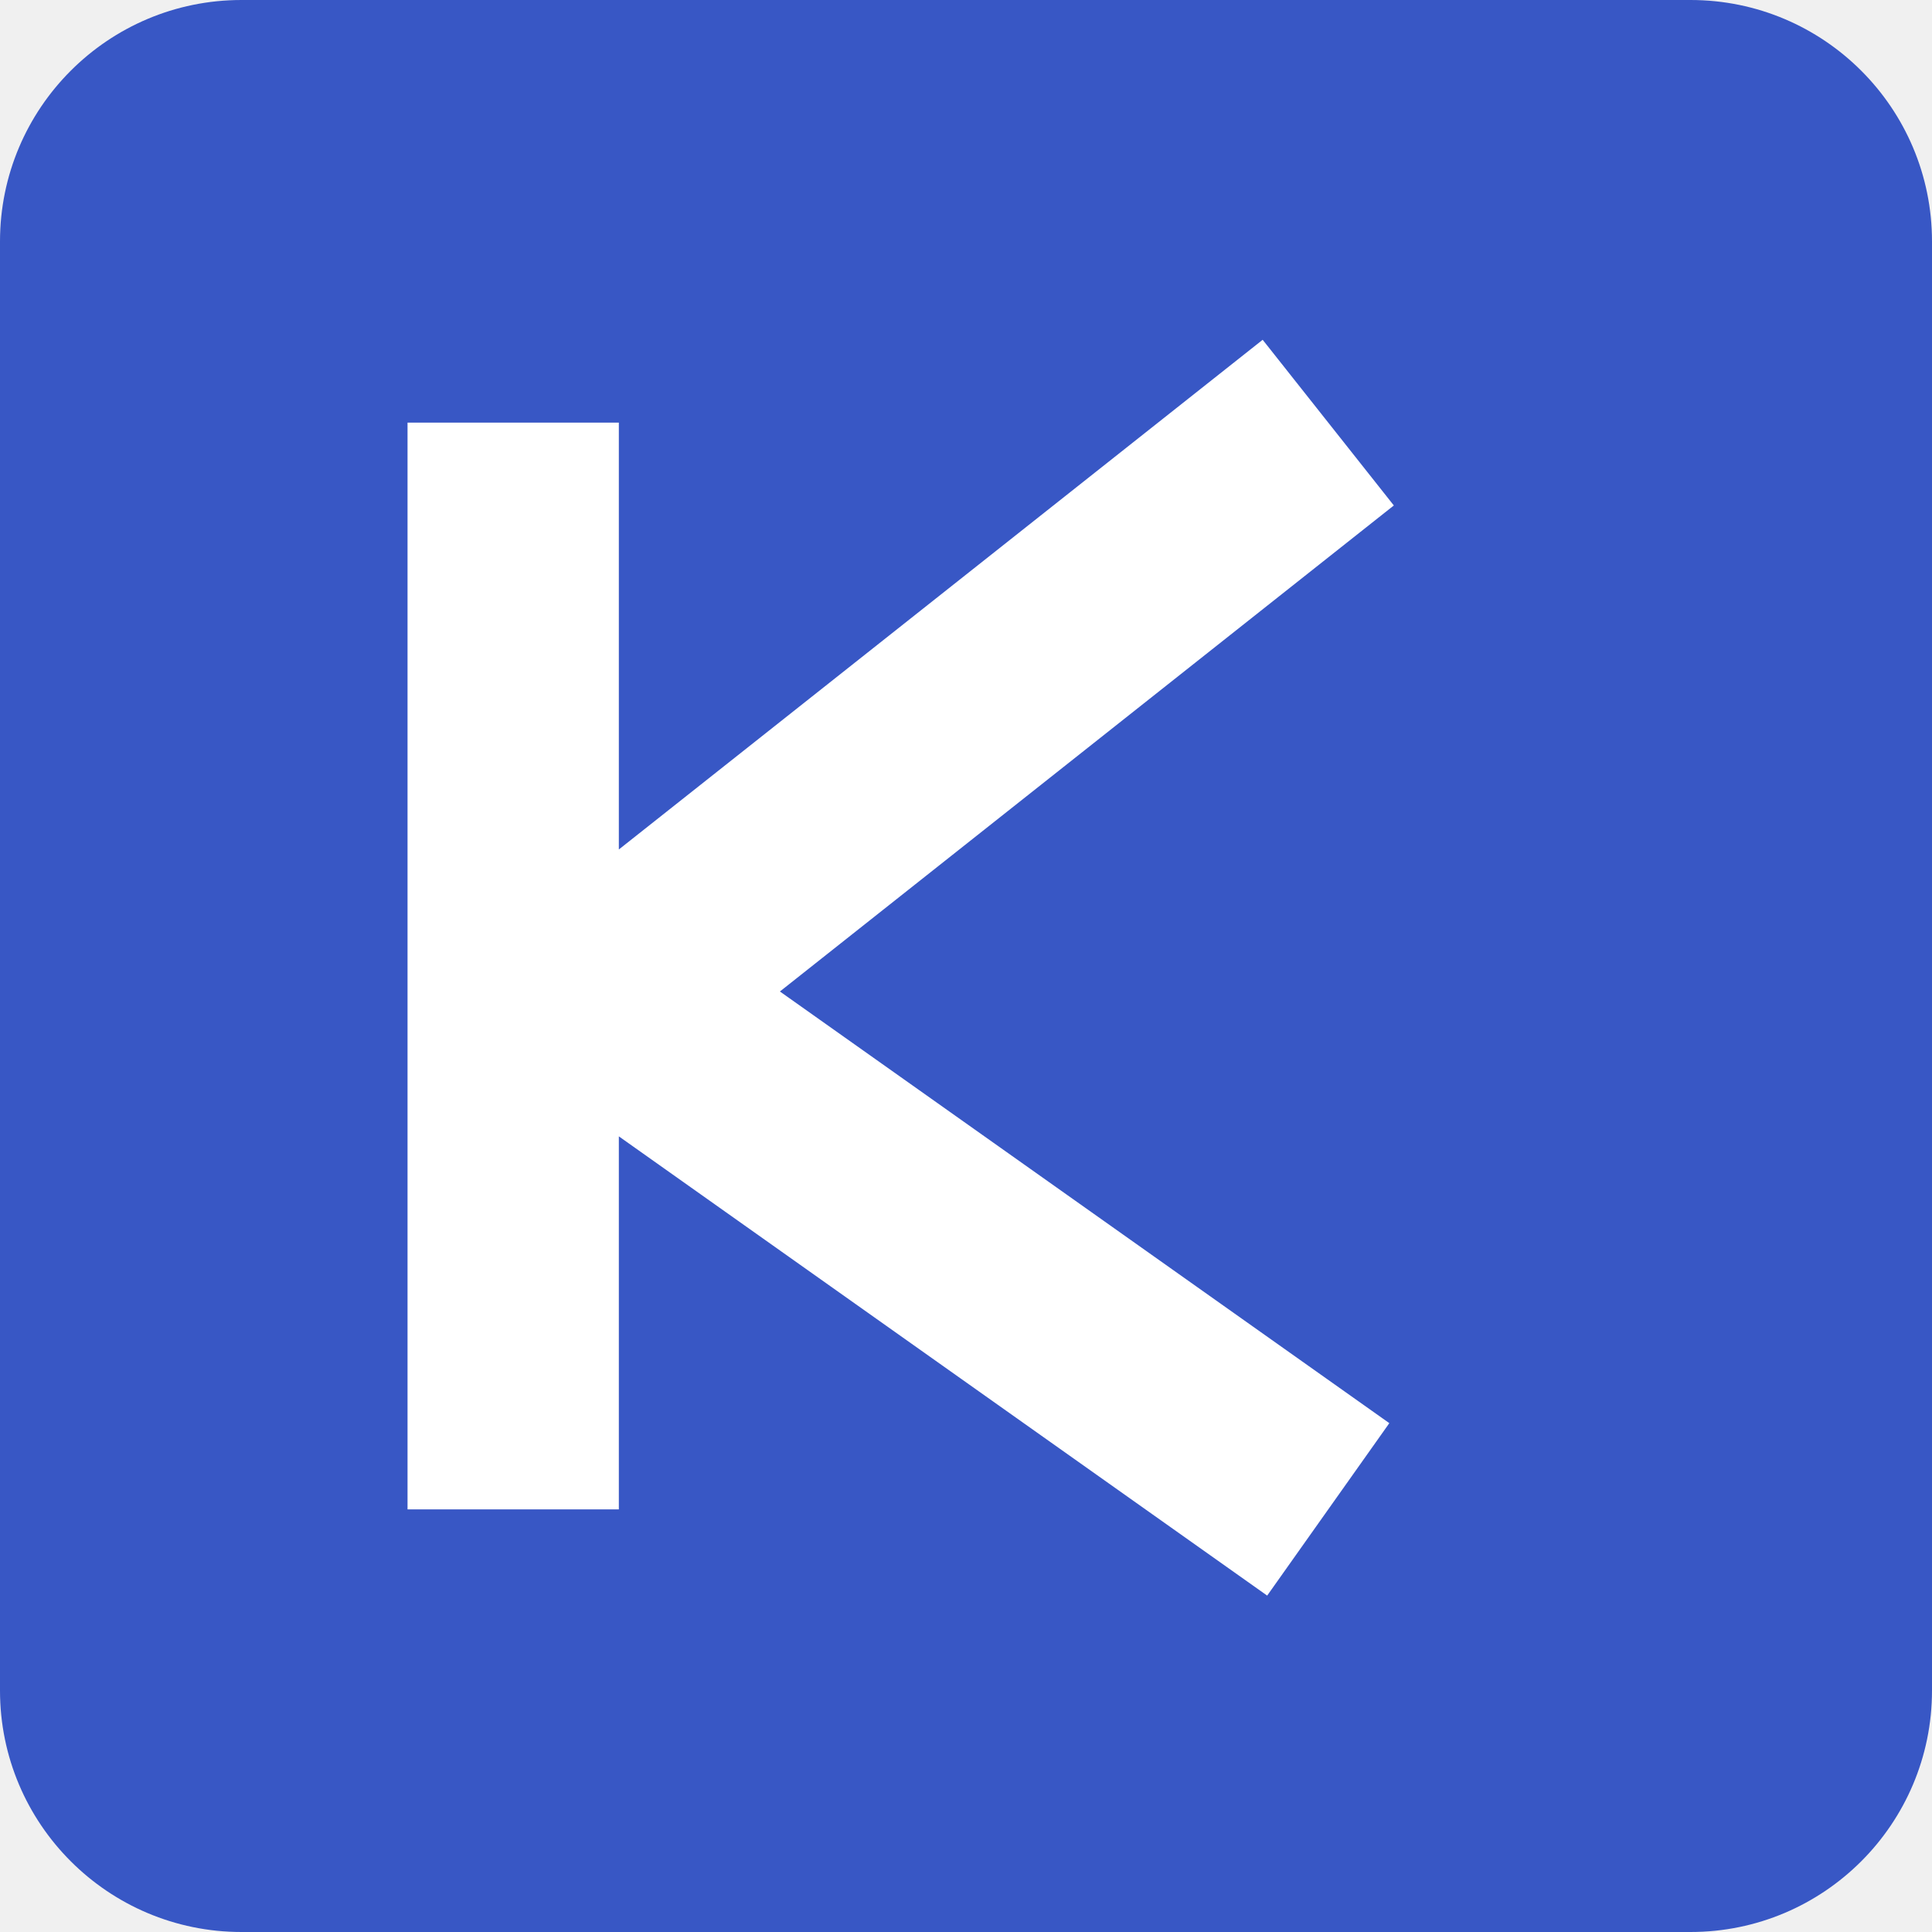
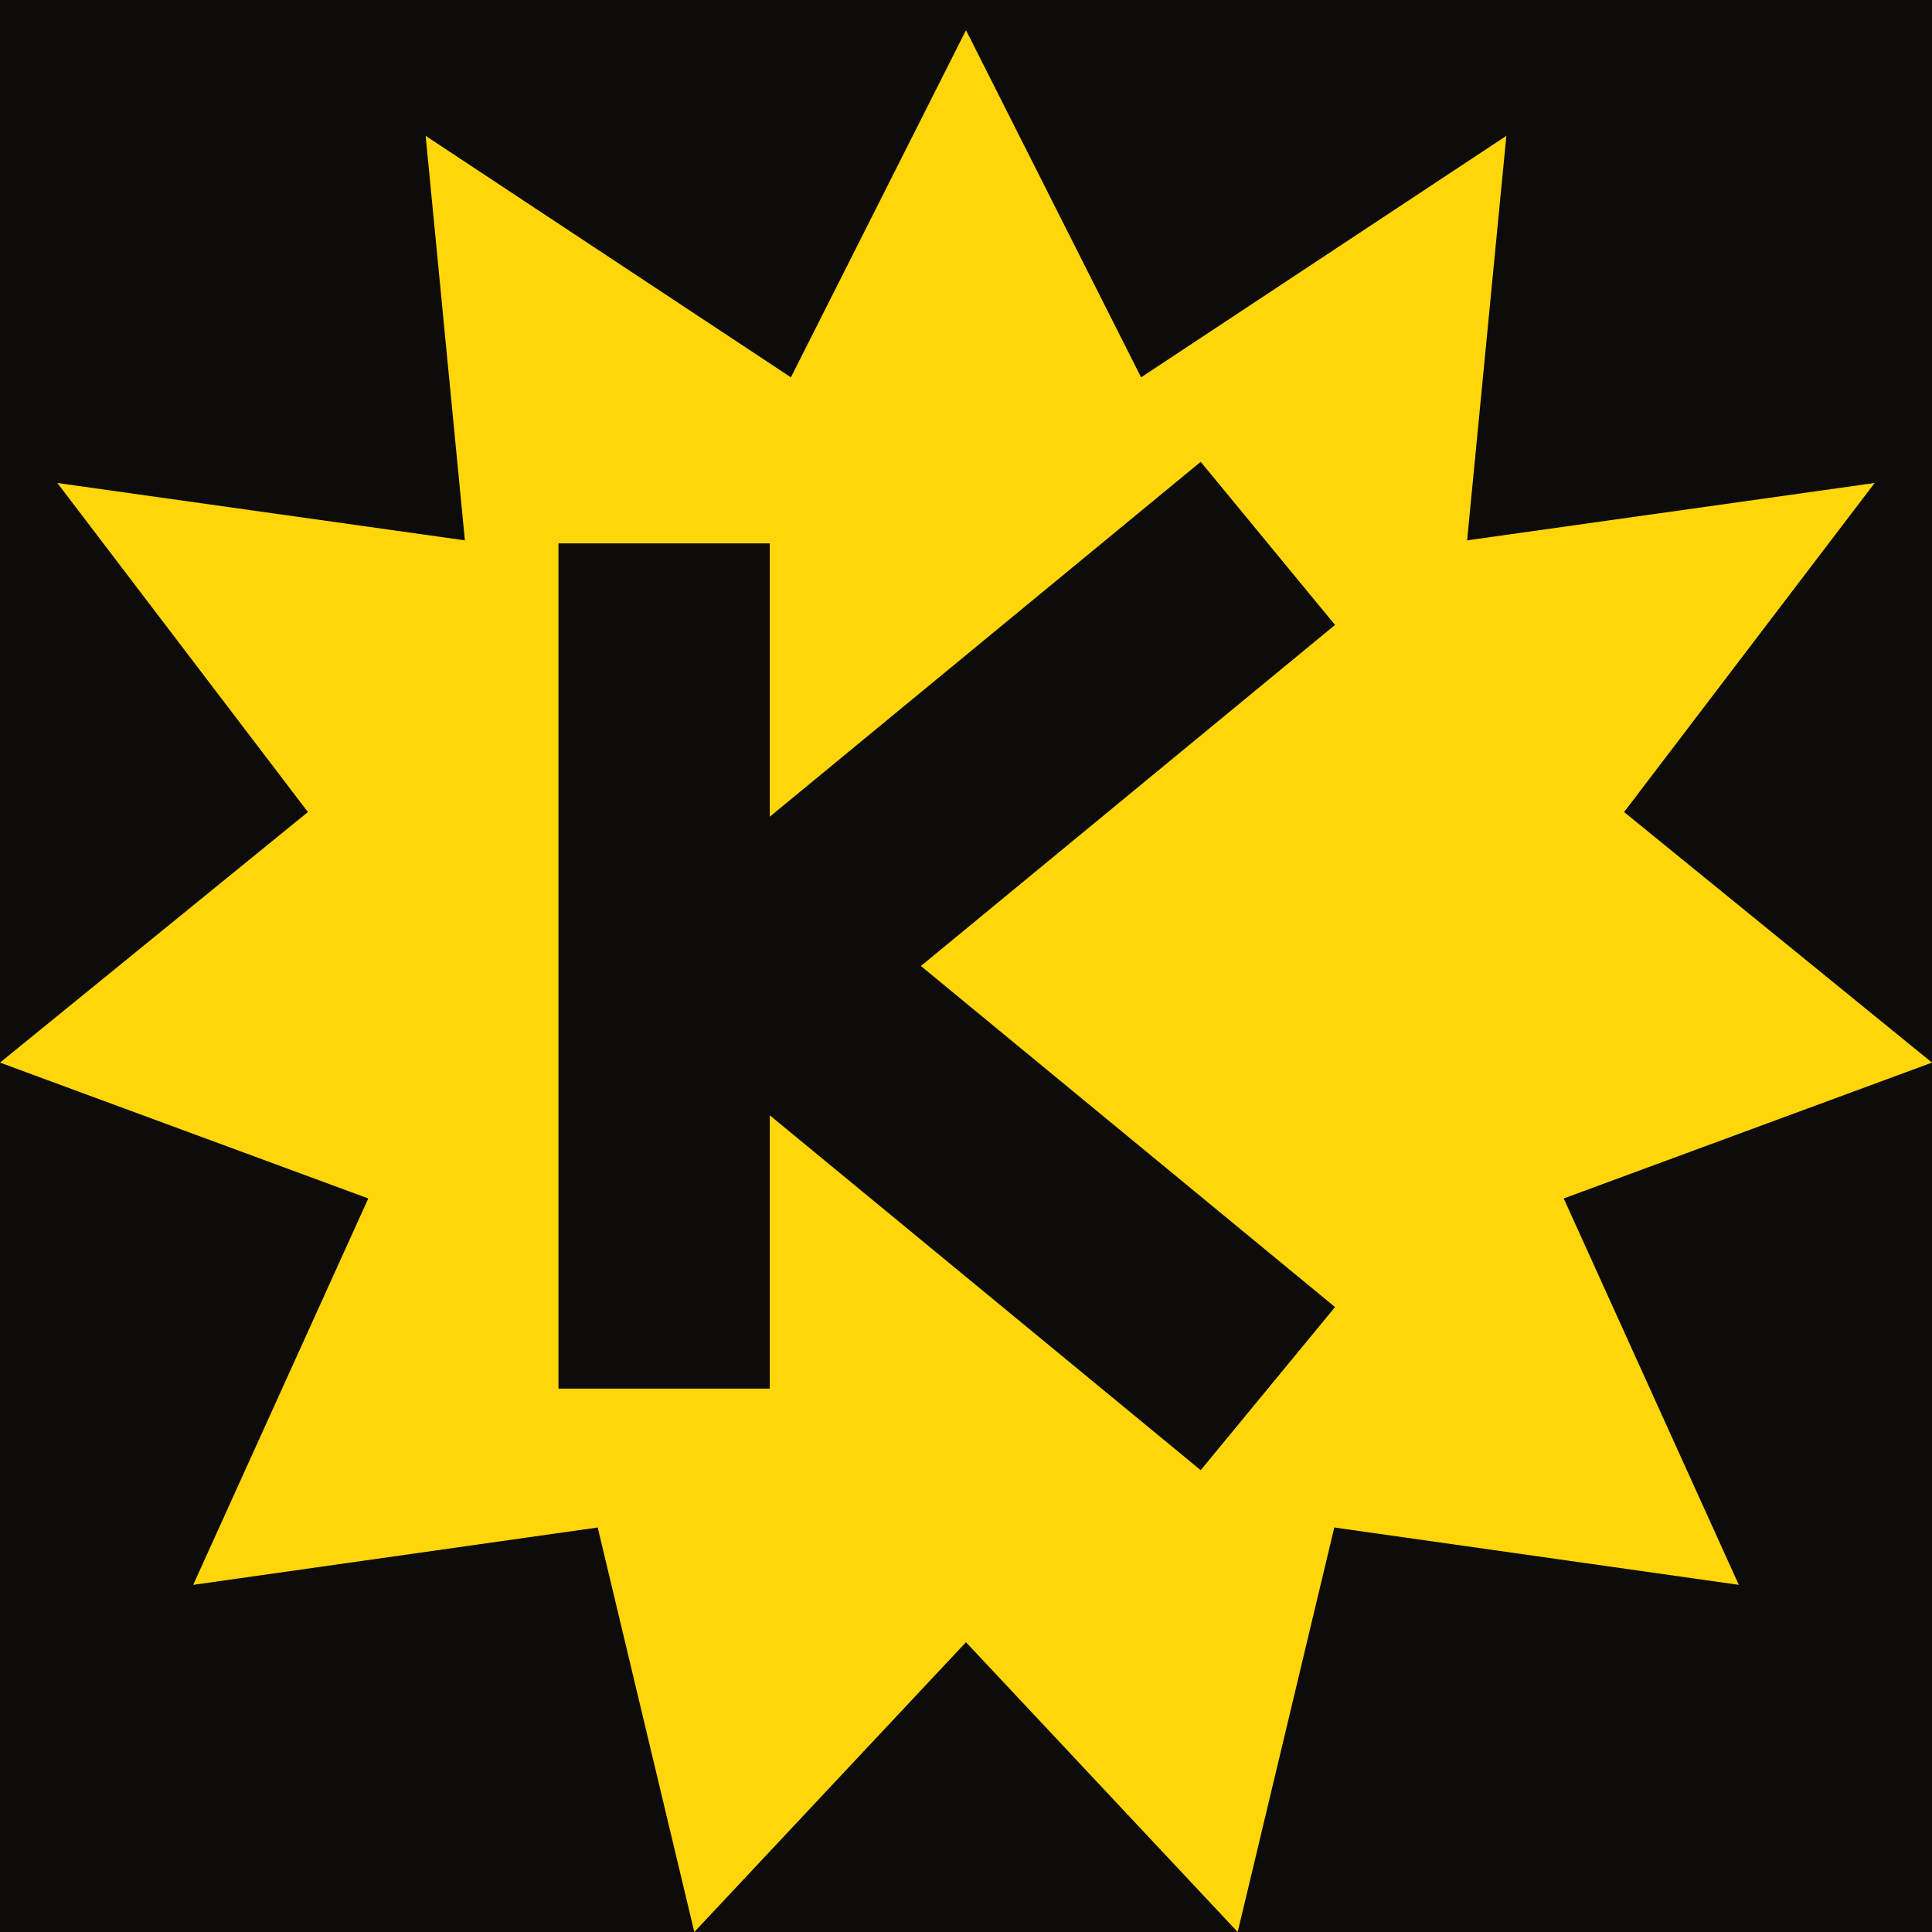
<svg xmlns="http://www.w3.org/2000/svg" viewBox="0 0 64 64">
-   <rect width="64" height="64" rx="8" fill="#3857c5" />
-   <path d="M17 14v36m3-17L44 14M20 33l24 17" fill="none" stroke="#fff" stroke-width="7" />
+   <rect width="64" height="64" fill="#0e0c0b" />
+   <polygon fill="#ffd60a" points="32,1 37.8,12.5 49.9,4.5 48.6,17.9 62.1,16 53.8,26.9 64,35.2 51.8,39.7 57.6,52.5 44.2,50.6 41,64 32,54.4 23,64 19.8,50.6 6.4,52.5 12.2,39.7 0,35.2 10.2,26.9 1.9,16 15.4,17.9 14.1,4.5 26.2,12.5" />
+   <path d="M22 18v28m3-14L42 18M25 32l17 14" fill="none" stroke="#0e0c0b" stroke-width="7" />
</svg>
